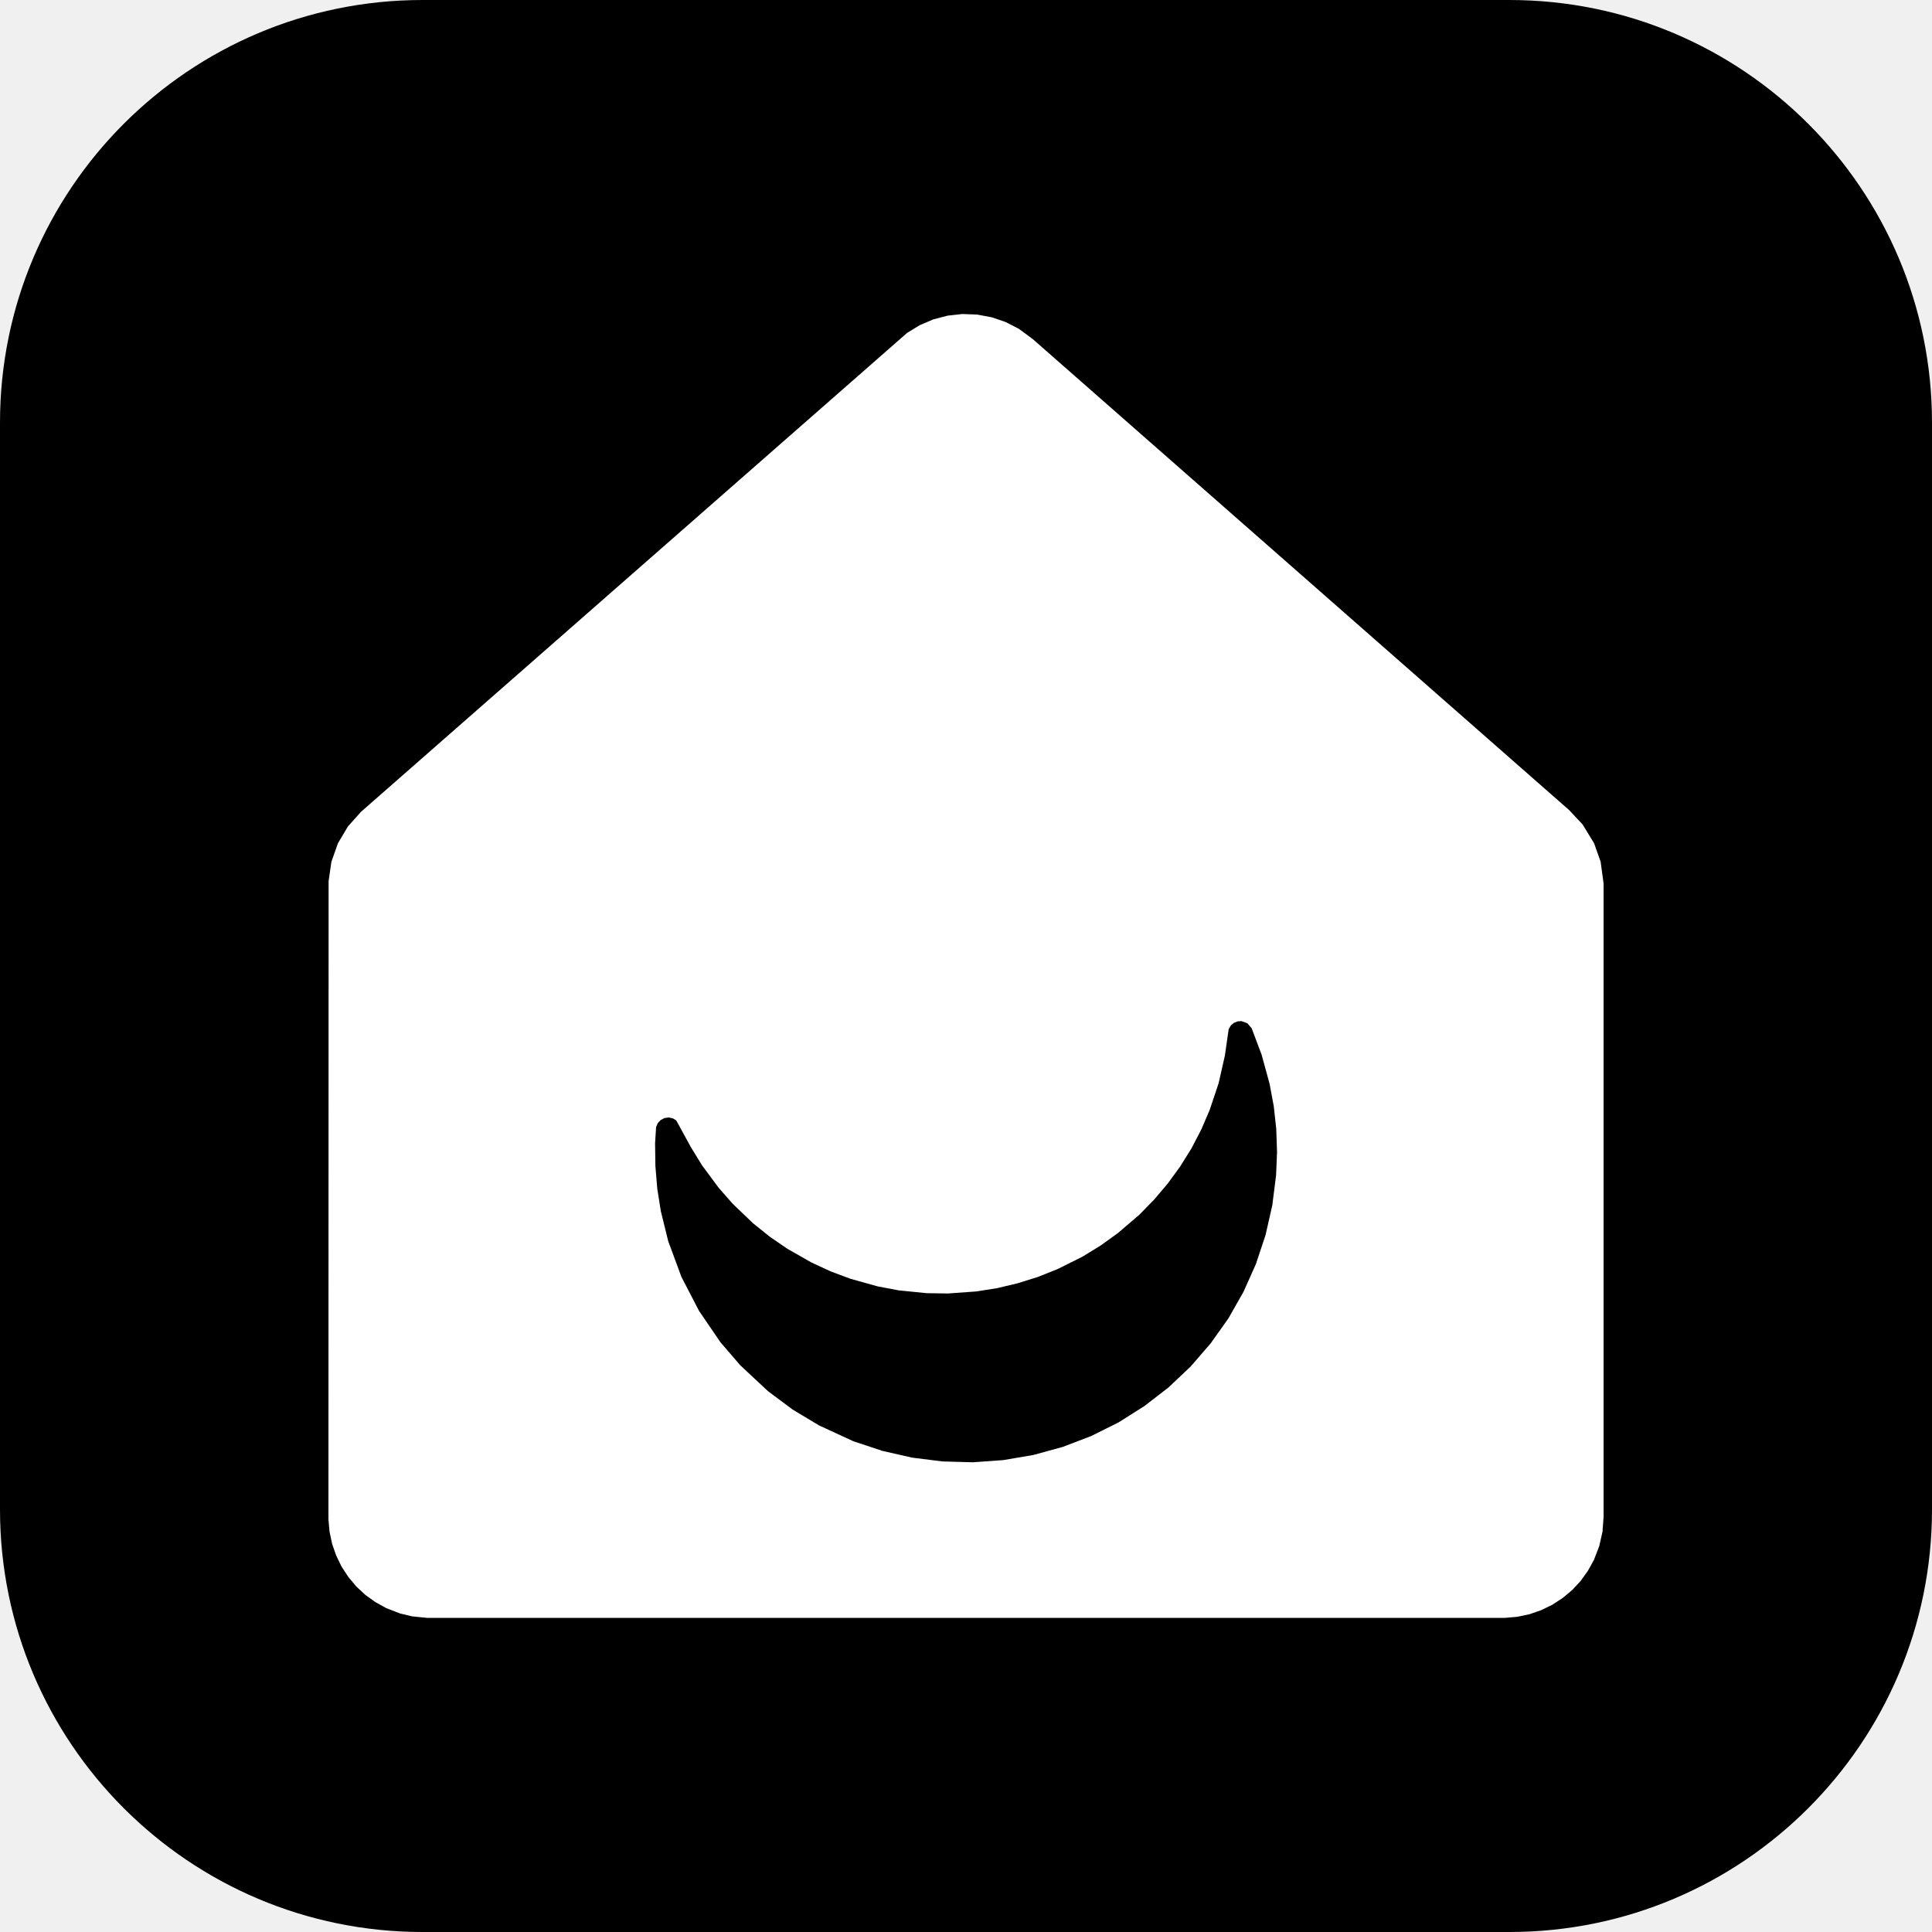
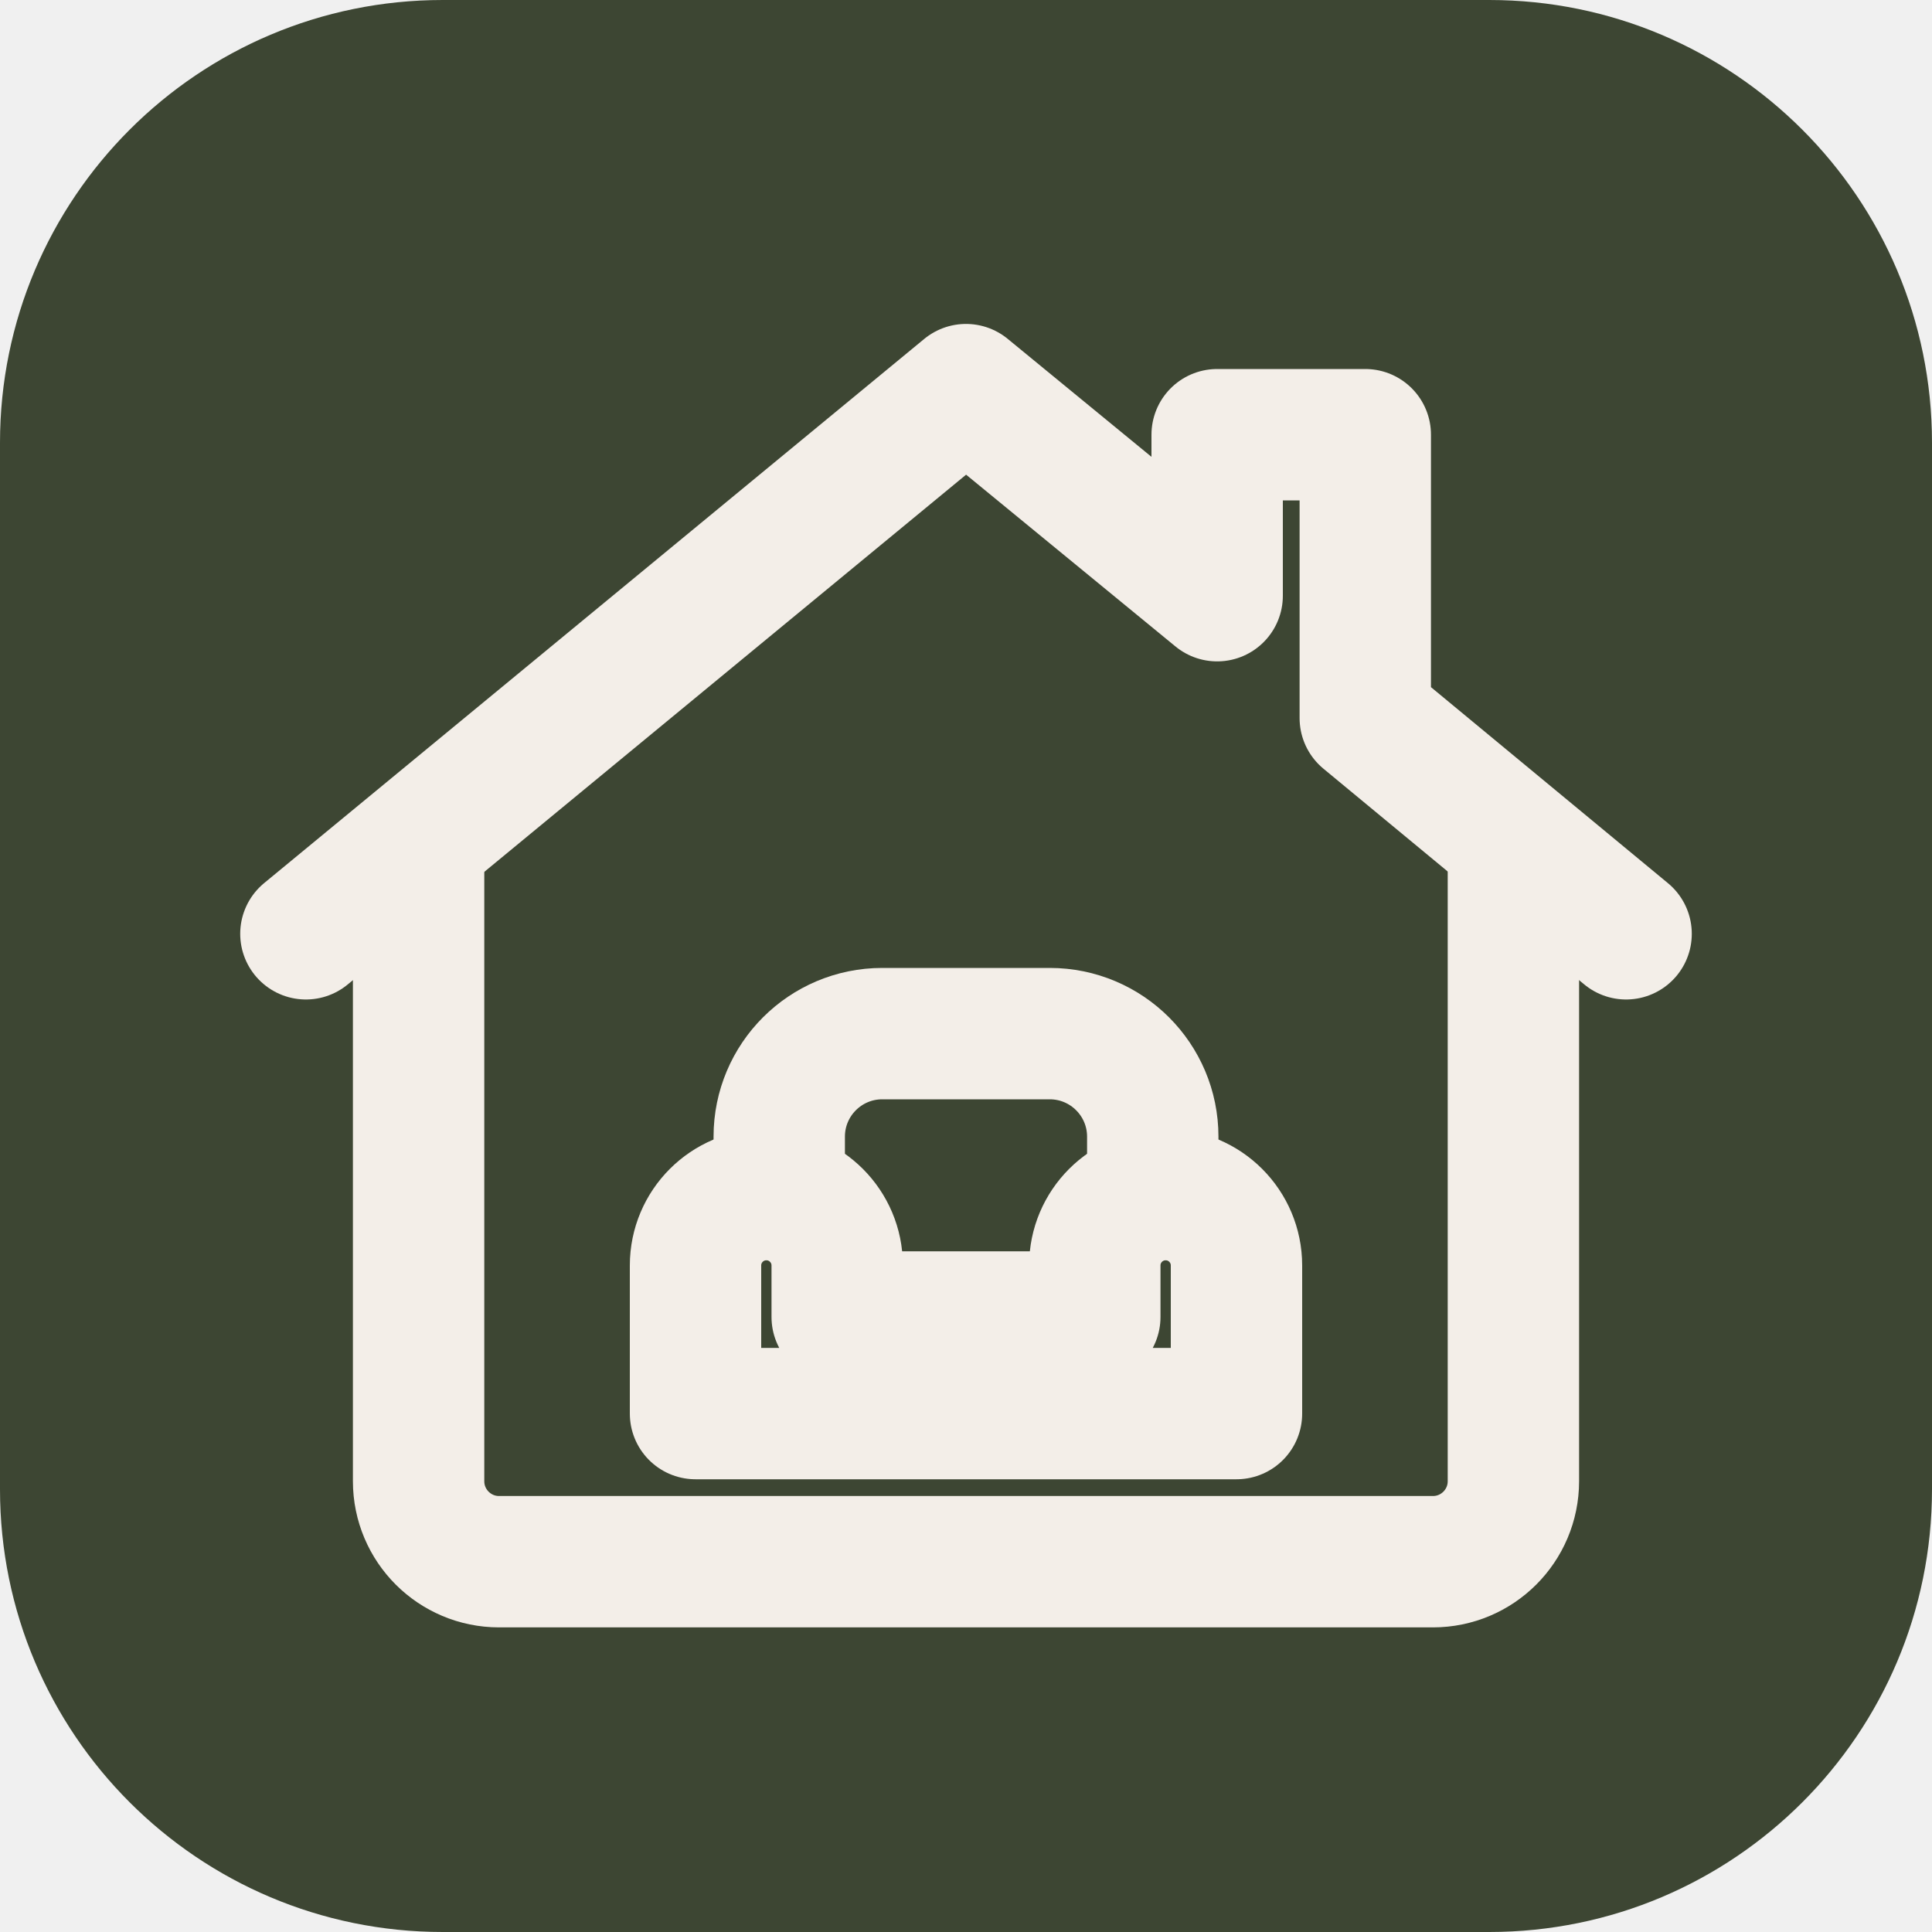
- <svg xmlns="http://www.w3.org/2000/svg" viewBox="0 0 32 32" width="32" height="32">
-   <rect width="32" height="32" rx="7.0" fill="#000" />
-   <g transform="translate(5.44,5.20) scale(0.11167)">
-     <path fill="#FFF" transform="translate(0.00,0.00) scale(0.125) scale(9.226058) translate(-18.000,-18.301)" d="M22.19 82.33 L92.42 20.74 L94.04 19.75 L95.79 19.00 L97.63 18.52 L99.52 18.31 L101.43 18.38 L103.30 18.73 L105.10 19.34 L106.79 20.21 L108.58 21.53 L177.58 82.12 L179.30 83.96 L180.78 86.38 L181.62 88.76 L182.00 91.57 L182.00 173.00 L181.86 174.91 L181.44 176.77 L180.75 178.56 L179.98 179.95 L179.05 181.25 L177.96 182.42 L176.74 183.44 L175.41 184.31 L173.97 185.01 L172.47 185.53 L170.91 185.86 L169.32 186.00 L30.68 186.00 L28.78 185.81 L27.23 185.44 L25.44 184.75 L24.05 183.98 L22.75 183.05 L21.58 181.96 L20.56 180.74 L19.69 179.41 L18.99 177.97 L18.47 176.47 L18.14 174.91 L18.00 173.32 L18.02 91.25 L18.38 88.76 L19.22 86.38 L20.51 84.21Z M62.73 122.02 L62.30 121.76 L61.76 121.64 L61.22 121.72 L60.73 121.97 L60.36 122.37 L60.14 122.87 L60.01 124.95 L60.05 127.90 L60.29 130.79 L60.75 133.70 L61.70 137.55 L63.40 142.15 L65.66 146.51 L68.42 150.56 L70.98 153.53 L74.54 156.85 L77.69 159.20 L81.08 161.24 L85.50 163.28 L89.23 164.52 L93.06 165.39 L96.95 165.88 L100.87 165.99 L104.79 165.71 L108.66 165.05 L112.45 164.01 L116.11 162.61 L119.62 160.86 L122.94 158.76 L126.05 156.36 L128.90 153.66 L131.47 150.69 L133.74 147.49 L135.68 144.08 L137.28 140.50 L138.52 136.77 L139.39 132.94 L139.88 129.05 L140.00 126.11 L139.90 123.12 L139.58 120.20 L139.04 117.30 L138.01 113.55 L136.74 110.18 L136.19 109.53 L135.42 109.25 L134.91 109.29 L134.44 109.48 L134.06 109.81 L133.78 110.29 L133.29 113.70 L132.49 117.23 L131.34 120.67 L130.26 123.19 L129.00 125.61 L127.56 127.92 L125.96 130.12 L124.20 132.20 L122.29 134.15 L119.55 136.50 L117.33 138.10 L115.01 139.53 L111.78 141.14 L109.25 142.15 L106.63 142.97 L103.98 143.60 L101.29 144.02 L97.68 144.28 L94.94 144.24 L91.35 143.88 L88.65 143.37 L85.17 142.40 L82.62 141.45 L80.13 140.30 L76.99 138.51 L74.75 136.97 L72.61 135.25 L70.00 132.75 L68.19 130.69 L66.04 127.79 L64.61 125.45Z" />
+ <svg xmlns="http://www.w3.org/2000/svg" viewBox="0 0 48 48" width="48" height="48">
+   <rect width="48" height="48" rx="11" fill="#3d4633" />
+   <g transform="translate(4.80 5.20) scale(0.8)">
+     <g fill="none" stroke="#f3eee8" stroke-width="4.08" stroke-linecap="round" stroke-linejoin="round">
+       <path d="M3.5 22.5 24 5.6l7.8 6.4V7h4.6v8.8l8.1 6.7" />
+       <path d="M7 20v19.5a2.5 2.5 0 0 0 2.5 2.5h29a2.5 2.5 0 0 0 2.5-2.5V20" />
+       <path d="M18.2 30.6v-1.8a3.2 3.2 0 0 1 3.2-3.2h5.2a3.2 3.2 0 0 1 3.2 3.2v1.8" />
+       <path d="M15.6 37.4v-4.6a2.2 2.2 0 0 1 4.4 0v1.6h8v-1.6a2.2 2.2 0 0 1 4.4 0v4.6z" />
+     </g>
  </g>
</svg>
